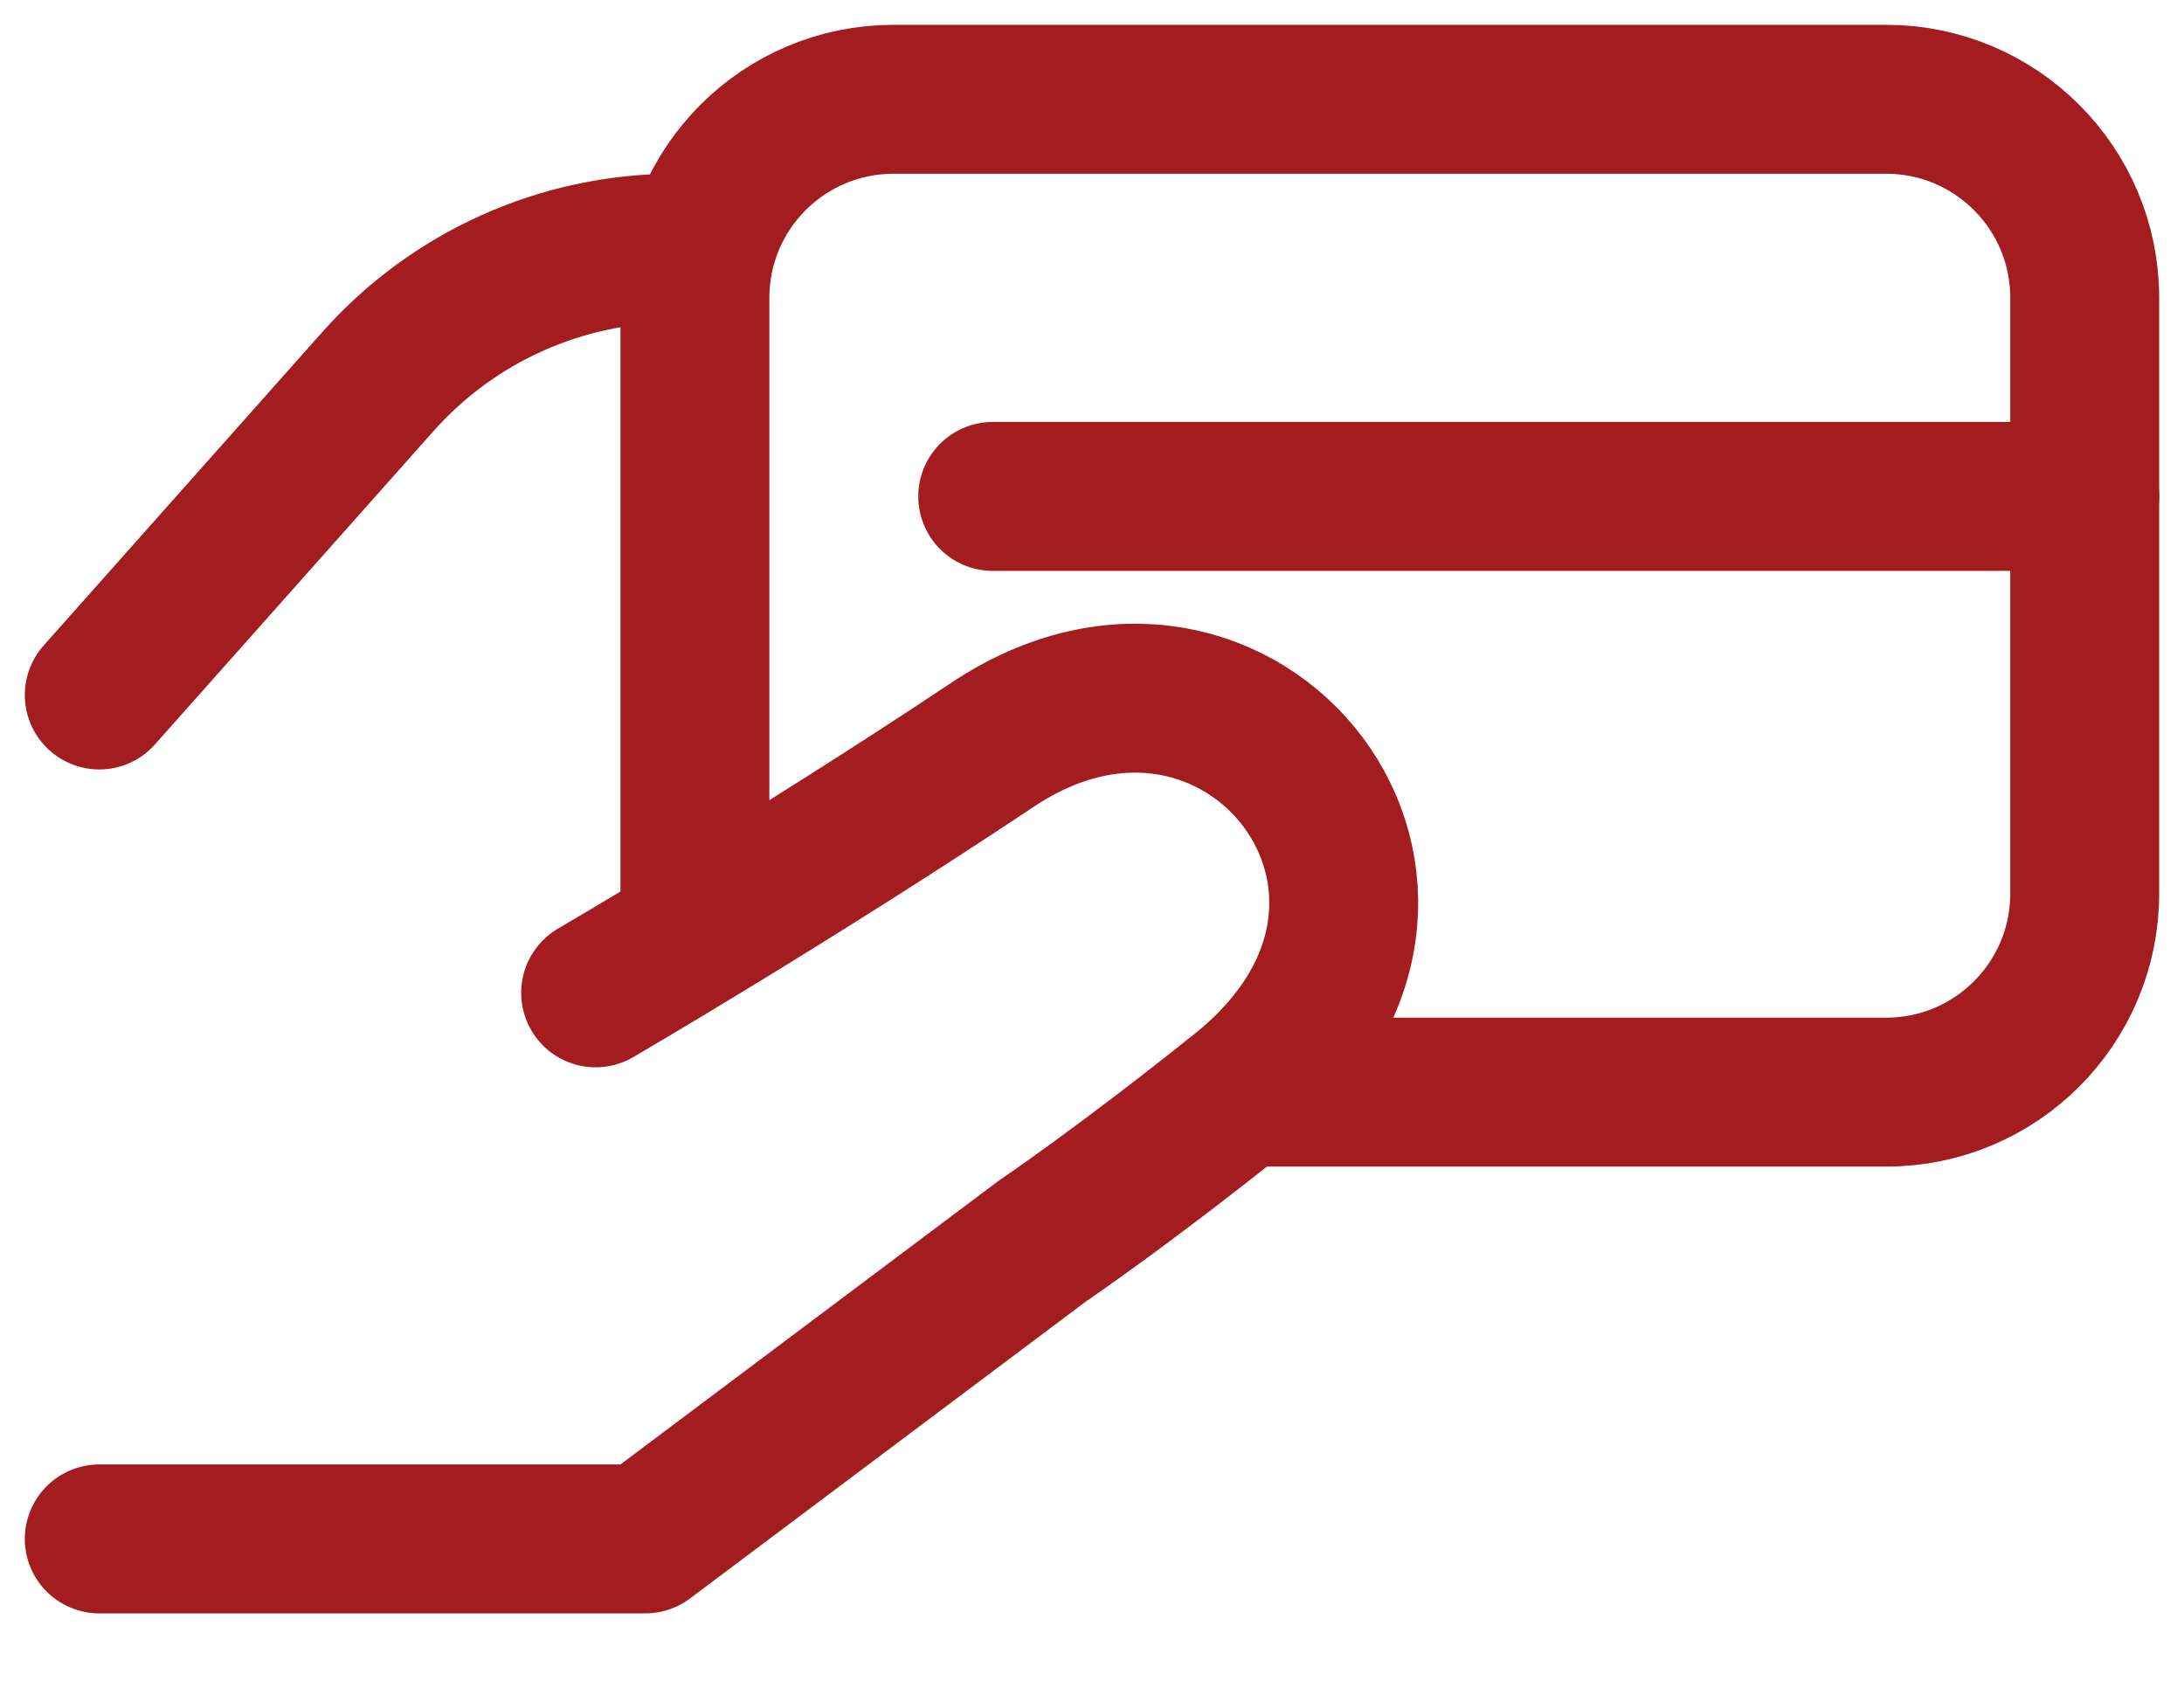
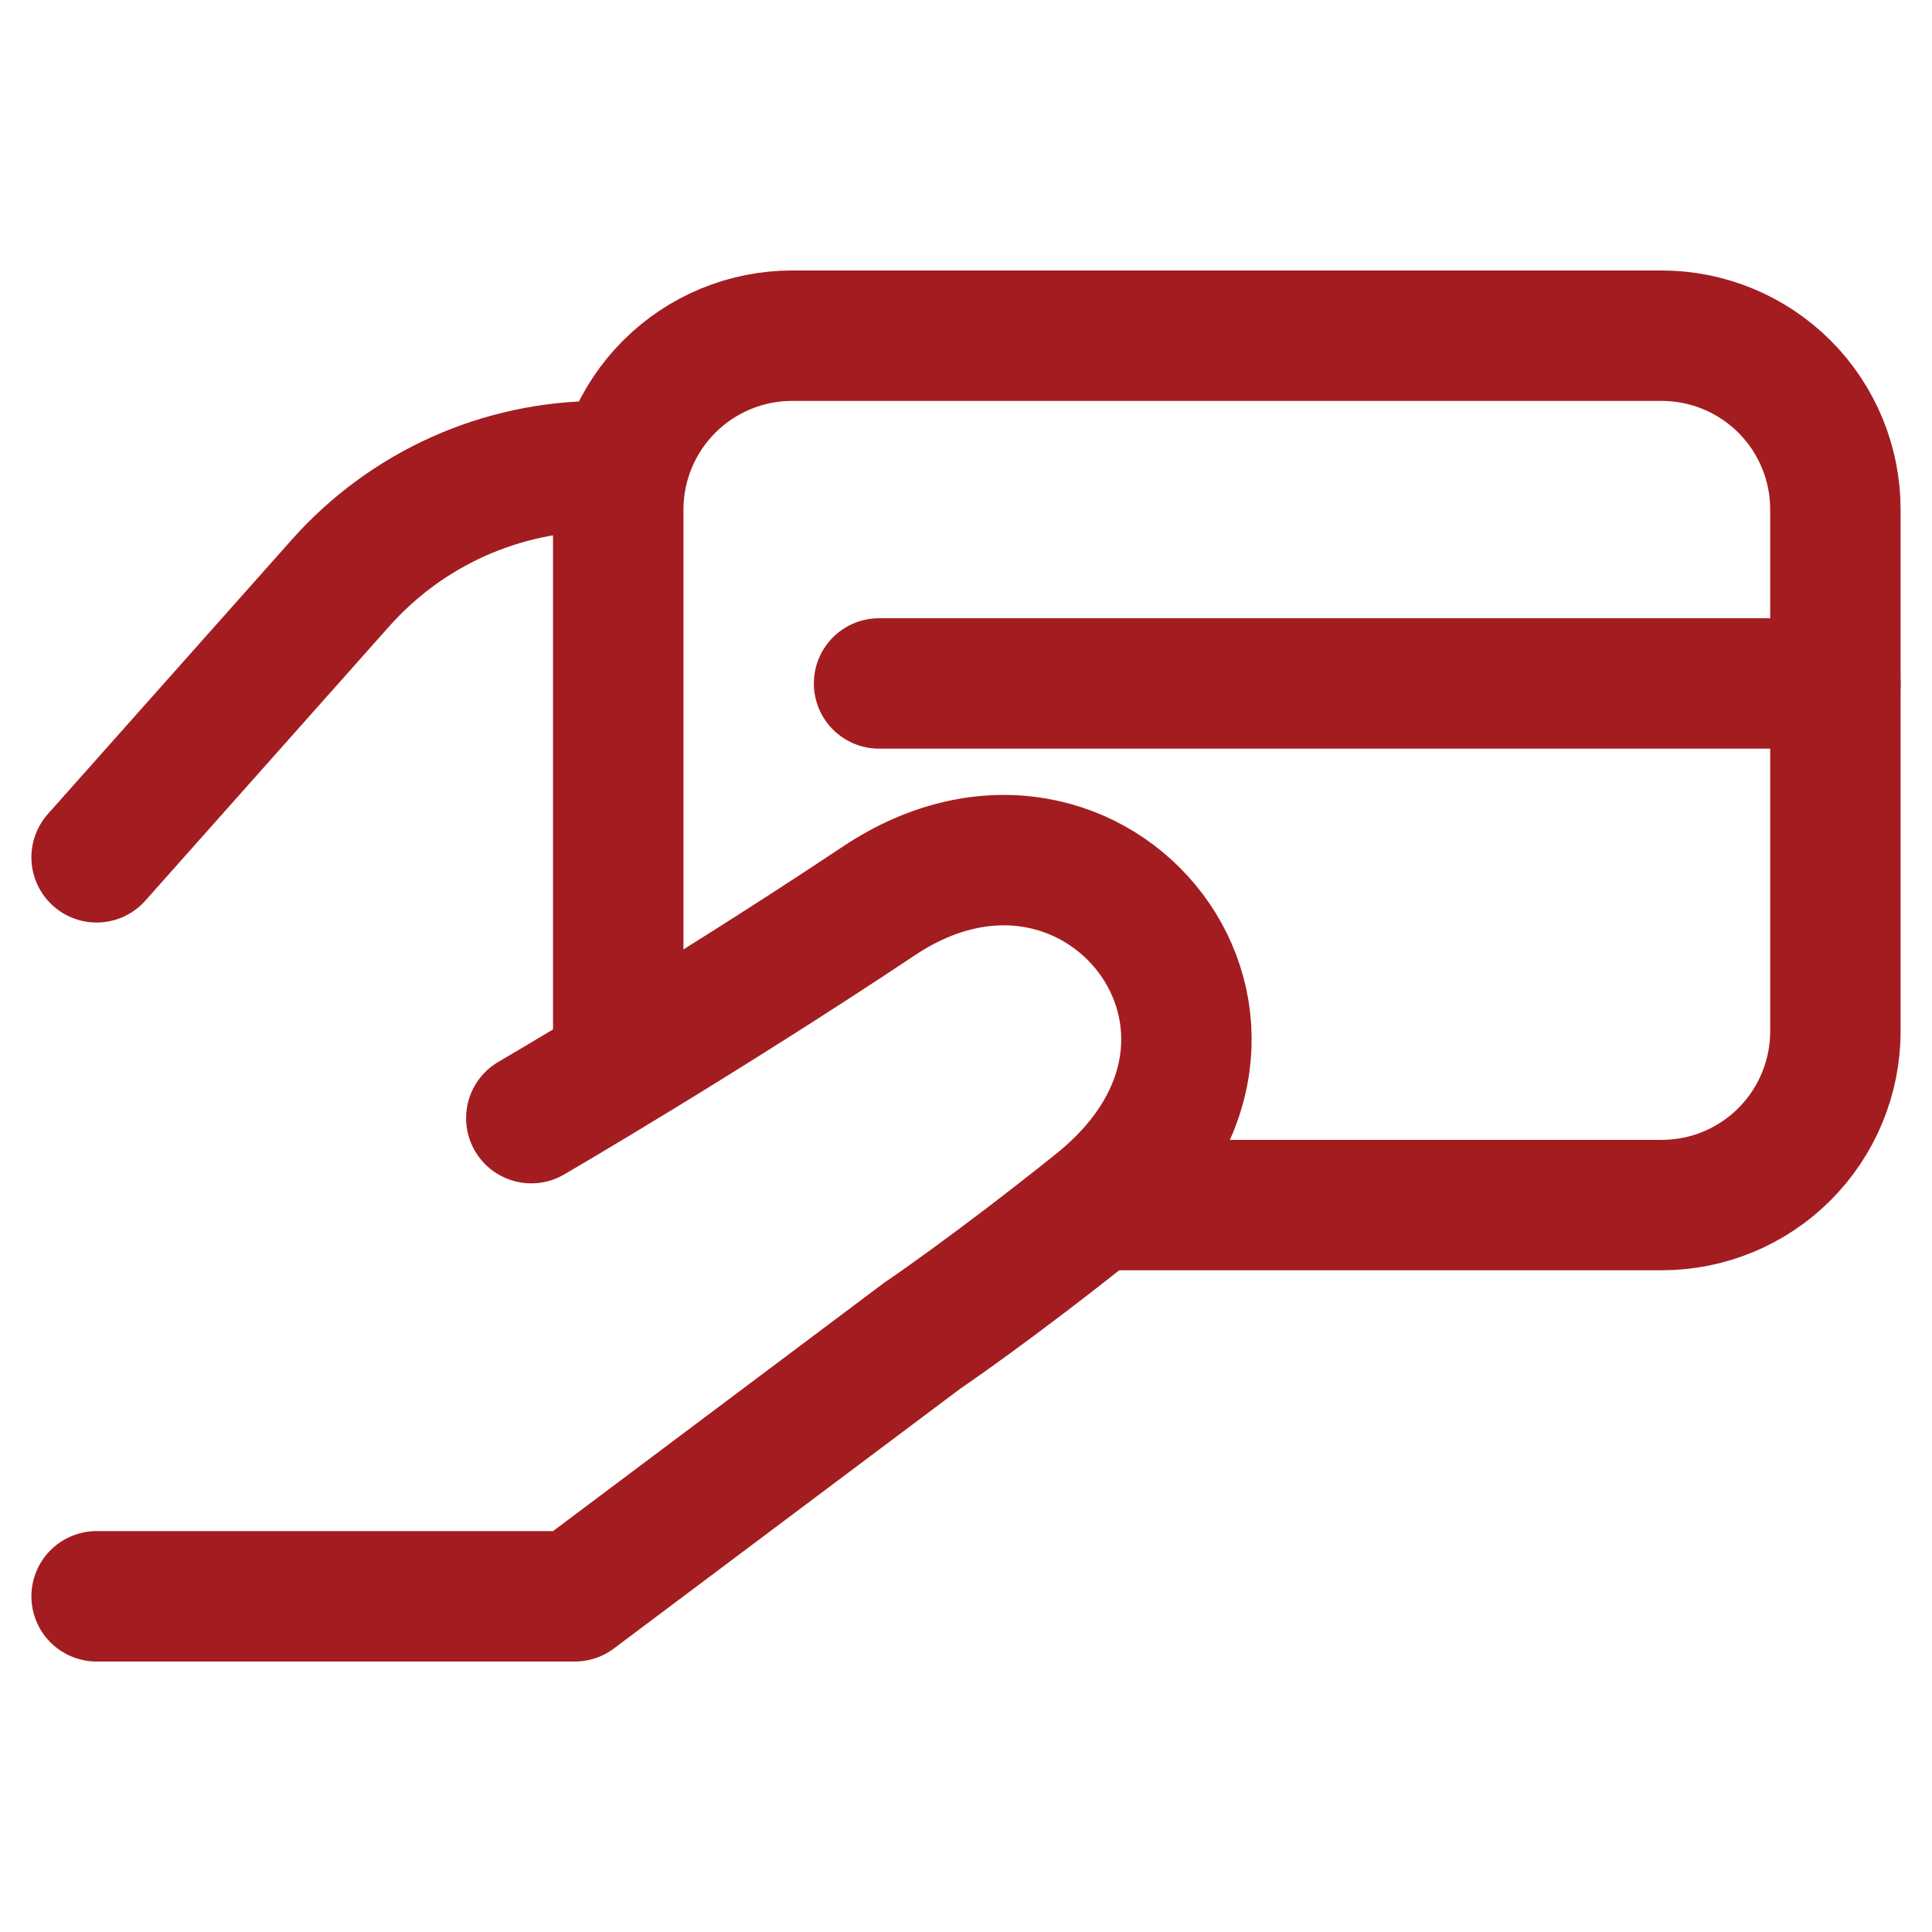
- <svg xmlns="http://www.w3.org/2000/svg" width="22" height="17" fill="none">
-   <path stroke="#A31D20" stroke-linecap="round" stroke-linejoin="round" stroke-width="1.5" d="M10 5h11M1 7l2.807-3.157A4 4 0 0 1 6.797 2.5H7m-6 13h5.5l4-3s.81-.547 2-1.5c2.5-2 0-5.166-2.5-3.5C7.964 8.857 6 10 6 10" />
-   <path stroke="#A31D20" stroke-width="1.5" d="M7 9.5V3a2 2 0 0 1 2-2h10a2 2 0 0 1 2 2v6a2 2 0 0 1-2 2h-6.5" />
+ <svg xmlns="http://www.w3.org/2000/svg" width="20" height="20" viewBox="0 0 20 20" fill="none">
+   <path d="M9.1 7.075H19M1 8.875L3.526 6.034C3.864 5.654 4.278 5.35 4.742 5.141C5.206 4.933 5.709 4.825 6.217 4.825H6.4M1 16.525H5.95L9.55 13.825C9.55 13.825 10.279 13.333 11.35 12.475C13.6 10.675 11.35 7.826 9.1 9.325C7.268 10.546 5.5 11.575 5.5 11.575" stroke="#A31D20" stroke-width="1.35" stroke-linecap="round" stroke-linejoin="round" />
+   <path d="M6.4 11.125V5.275C6.4 4.798 6.59 4.34 6.928 4.002C7.265 3.665 7.723 3.475 8.2 3.475H17.2C17.678 3.475 18.136 3.665 18.473 4.002C18.811 4.34 19 4.798 19 5.275V10.675C19 11.152 18.811 11.61 18.473 11.948C18.136 12.286 17.678 12.475 17.2 12.475H11.35" stroke="#A31D20" stroke-width="1.35" />
</svg>
